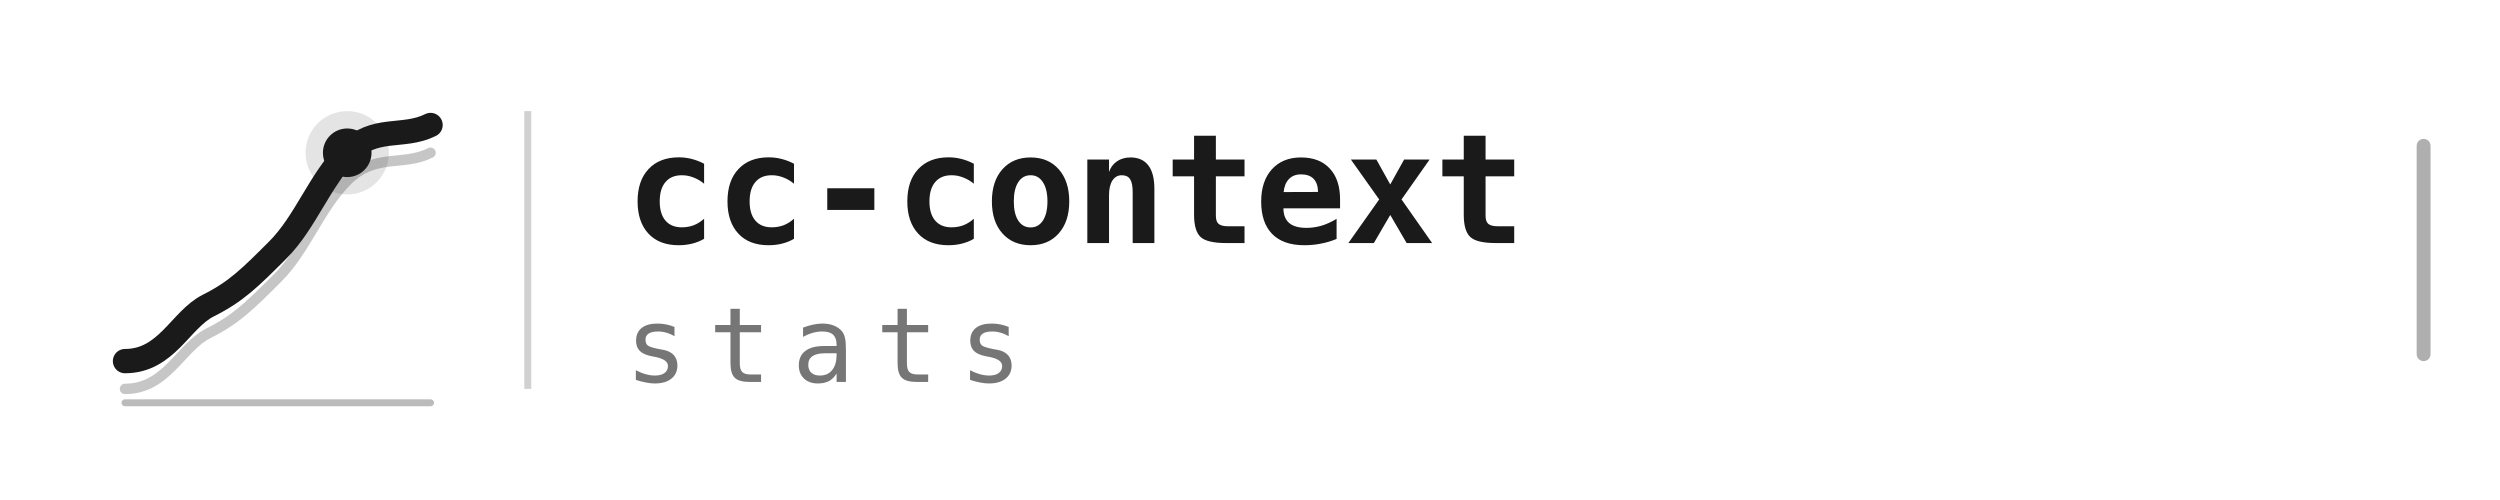
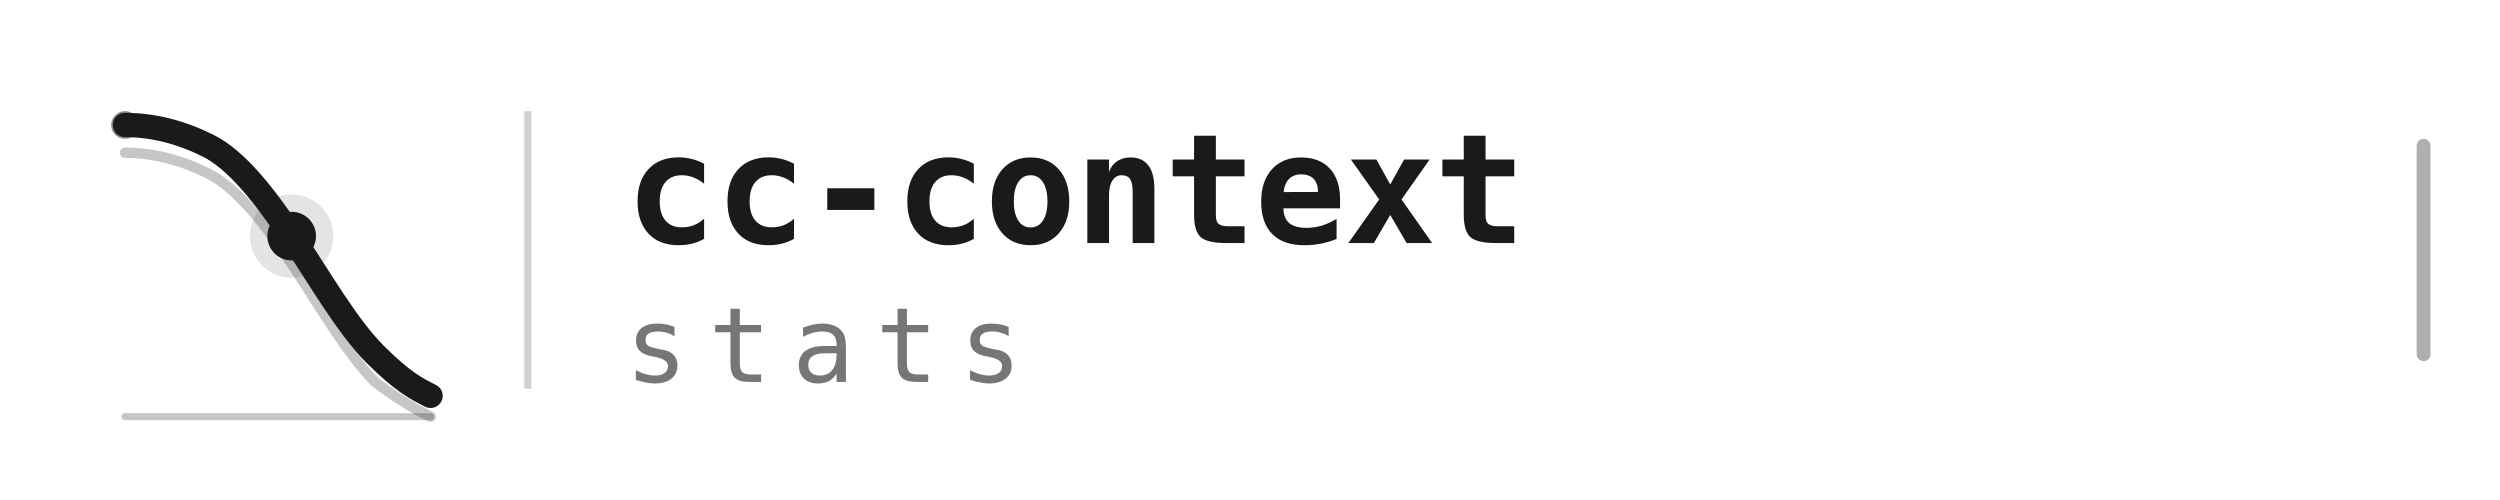
<svg xmlns="http://www.w3.org/2000/svg" viewBox="0 0 360 72" width="360" height="72">
  <g transform="translate(8, 4)">
-     <path d="M 10 48 C 16 48, 18 42, 22 40 C 26 38, 28 36, 32 32 C 36 28, 38 22, 42 18 C 46 14, 50 16, 54 14" stroke="#1A1A1A" stroke-width="3.5" fill="none" stroke-linecap="round" stroke-linejoin="round" />
-     <path d="M 10 52 C 16 52, 18 46, 22 44 C 26 42, 28 40, 32 36 C 36 32, 38 26, 42 22 C 46 18, 50 20, 54 18" stroke="#1A1A1A" stroke-width="1.5" fill="none" stroke-linecap="round" opacity="0.25" />
-     <circle cx="42" cy="18" r="3.5" fill="#1A1A1A" />
-     <circle cx="42" cy="18" r="6" fill="#1A1A1A" opacity="0.12" />
-     <line x1="10" y1="54" x2="54" y2="54" stroke="#1A1A1A" stroke-width="1" stroke-linecap="round" opacity="0.3" />
+     <path d="M 10 14 C 14 14, 18 15, 22 17 C 26 19, 30 24, 34 30 C 38 36, 42 43, 46 47 C 50 51, 52 52, 54 53" stroke="#1A1A1A" stroke-width="3.5" fill="none" stroke-linecap="round" stroke-linejoin="round" />
+     <path d="M 10 18 C 14 18, 18 19, 22 21 C 26 23, 30 28, 34 34 C 38 40, 42 47, 46 51 C 50 54, 52 55, 54 56" stroke="#1A1A1A" stroke-width="1.5" fill="none" stroke-linecap="round" opacity="0.25" />
+     <circle cx="34" cy="30" r="3.5" fill="#1A1A1A" />
+     <circle cx="34" cy="30" r="6" fill="#1A1A1A" opacity="0.12" />
+     <circle cx="10" cy="14" r="2" fill="#1A1A1A" opacity="0.5" />
+     <line x1="10" y1="56" x2="54" y2="56" stroke="#1A1A1A" stroke-width="1" stroke-linecap="round" opacity="0.25" />
  </g>
  <line x1="76" y1="16" x2="76" y2="56" stroke="#1A1A1A" stroke-width="1" opacity="0.2" />
  <text x="90" y="35" font-family="'SF Mono', 'JetBrains Mono', 'Fira Code', 'Cascadia Code', monospace" font-size="22" font-weight="700" fill="#1A1A1A" letter-spacing="-0.3">cc-context</text>
  <text x="90" y="55" font-family="'SF Mono', 'JetBrains Mono', 'Fira Code', 'Cascadia Code', monospace" font-size="15" font-weight="500" fill="#1A1A1A" letter-spacing="3" opacity="0.6">stats</text>
  <rect x="348" y="20" width="2" height="32" rx="1" fill="#1A1A1A" opacity="0.35" />
</svg>
